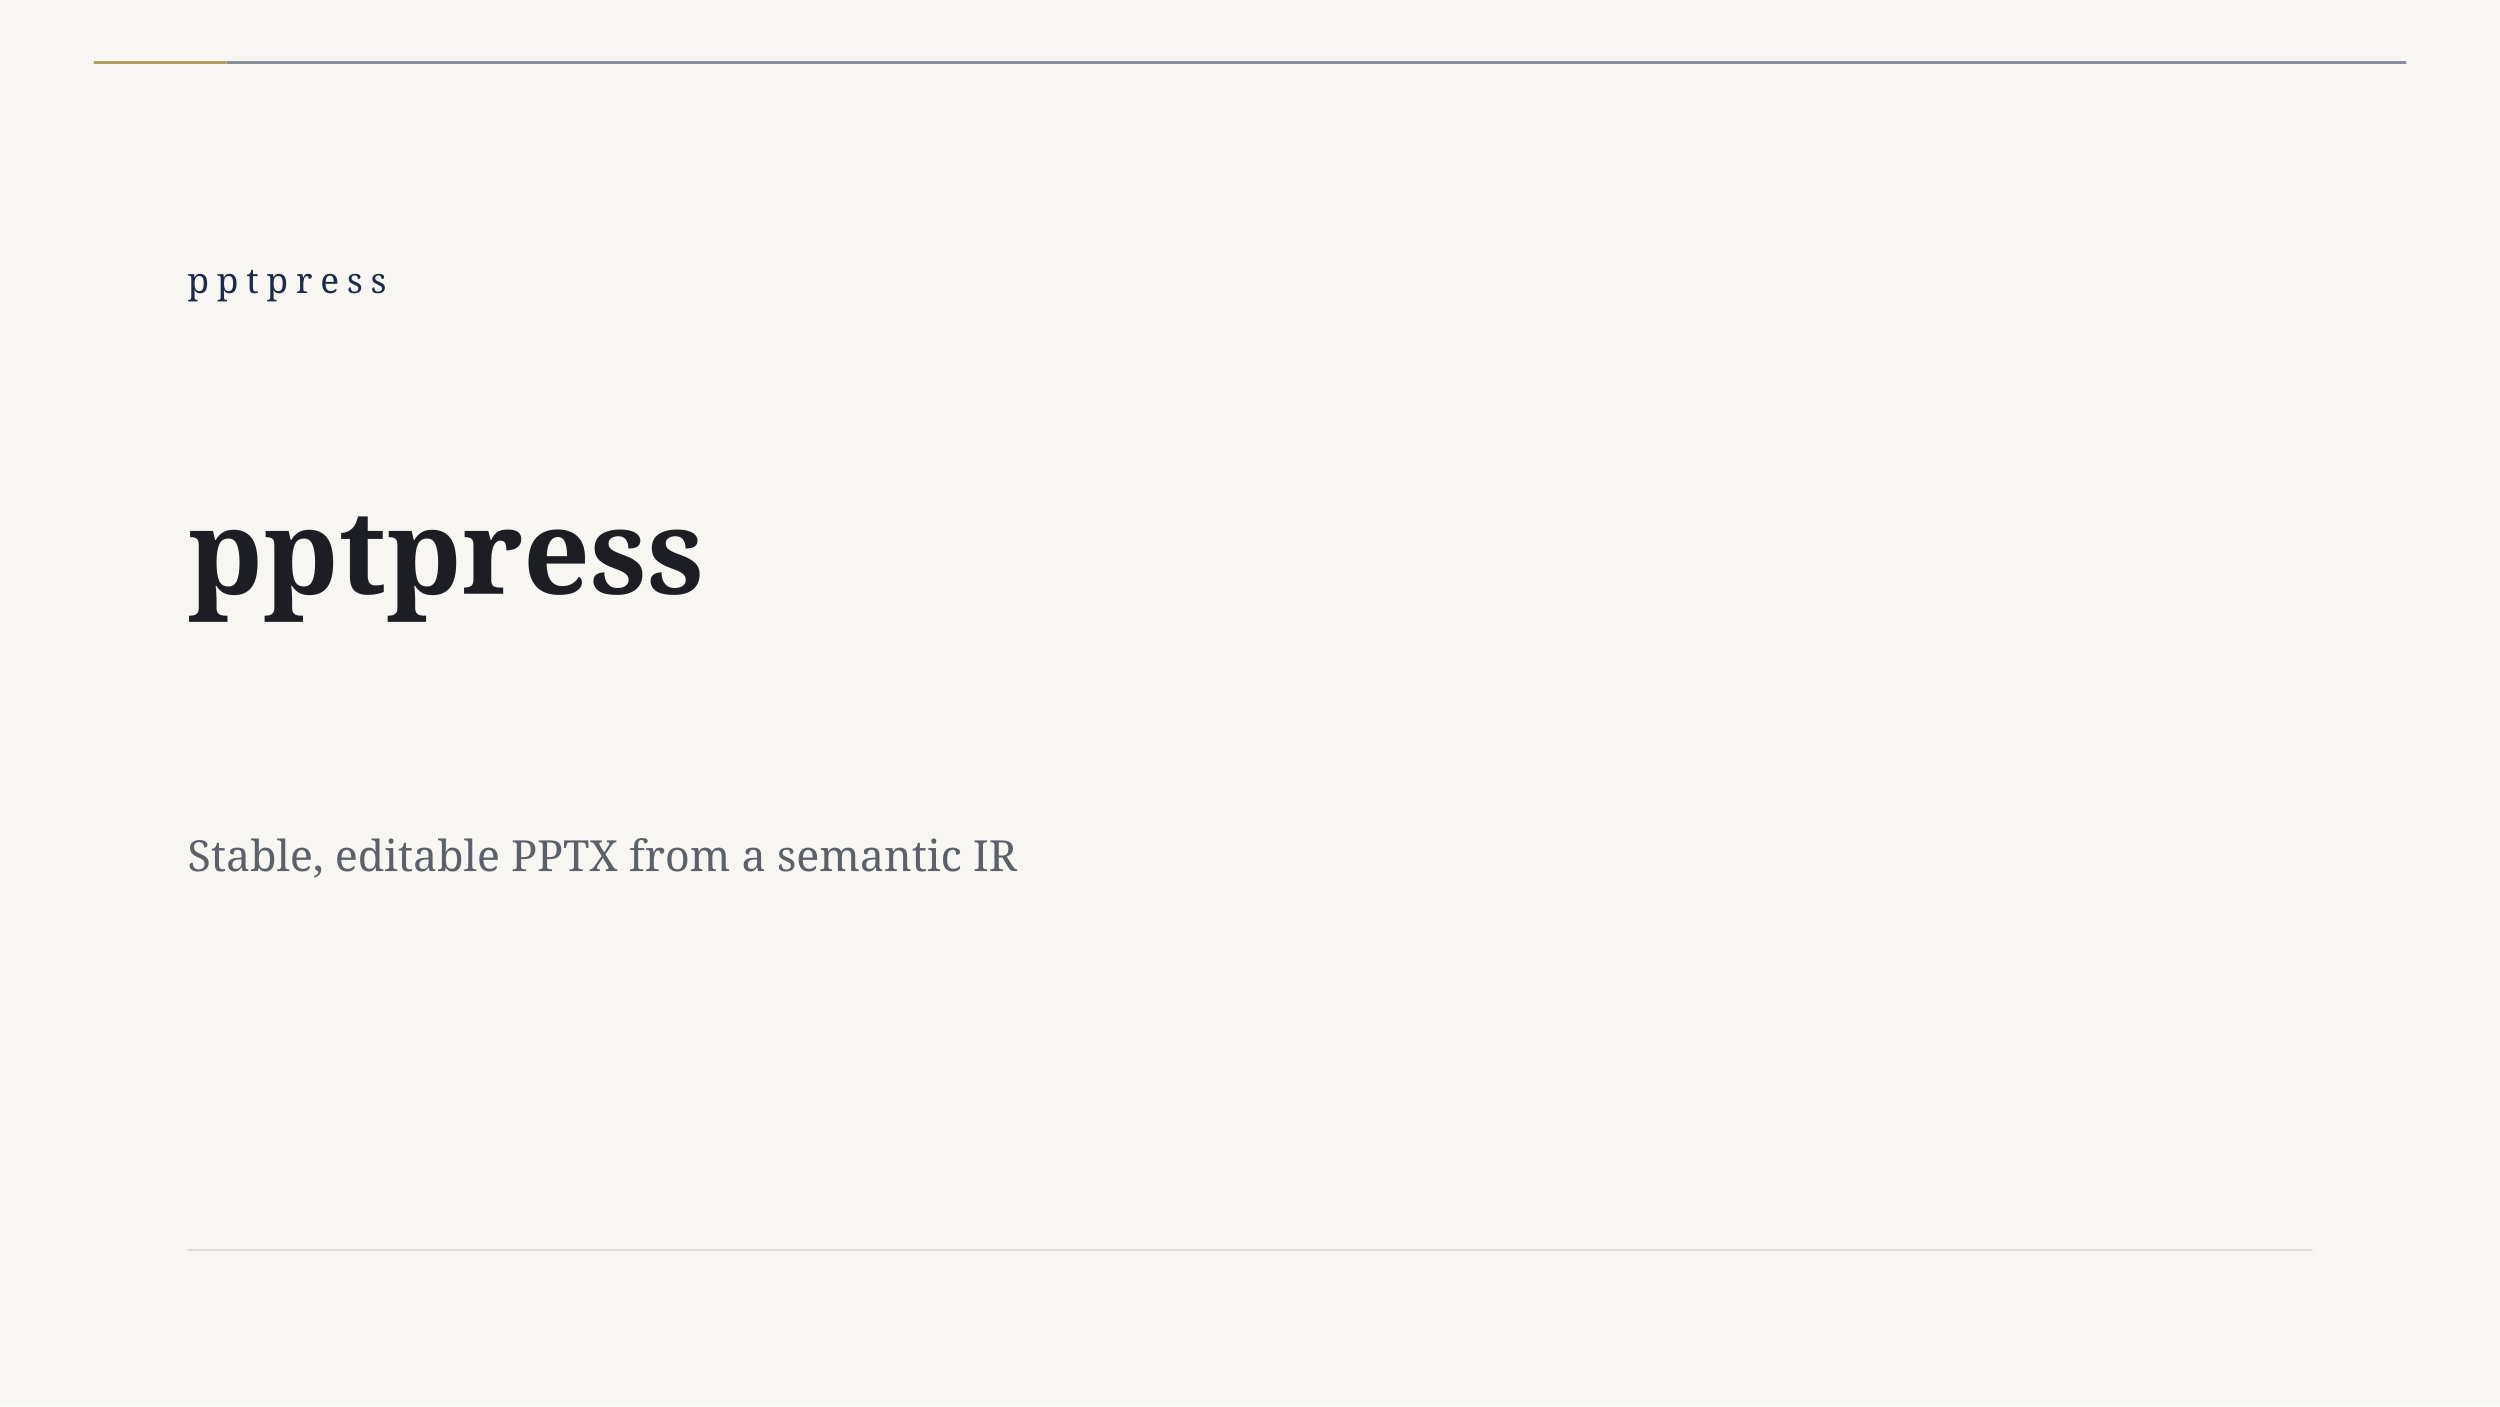
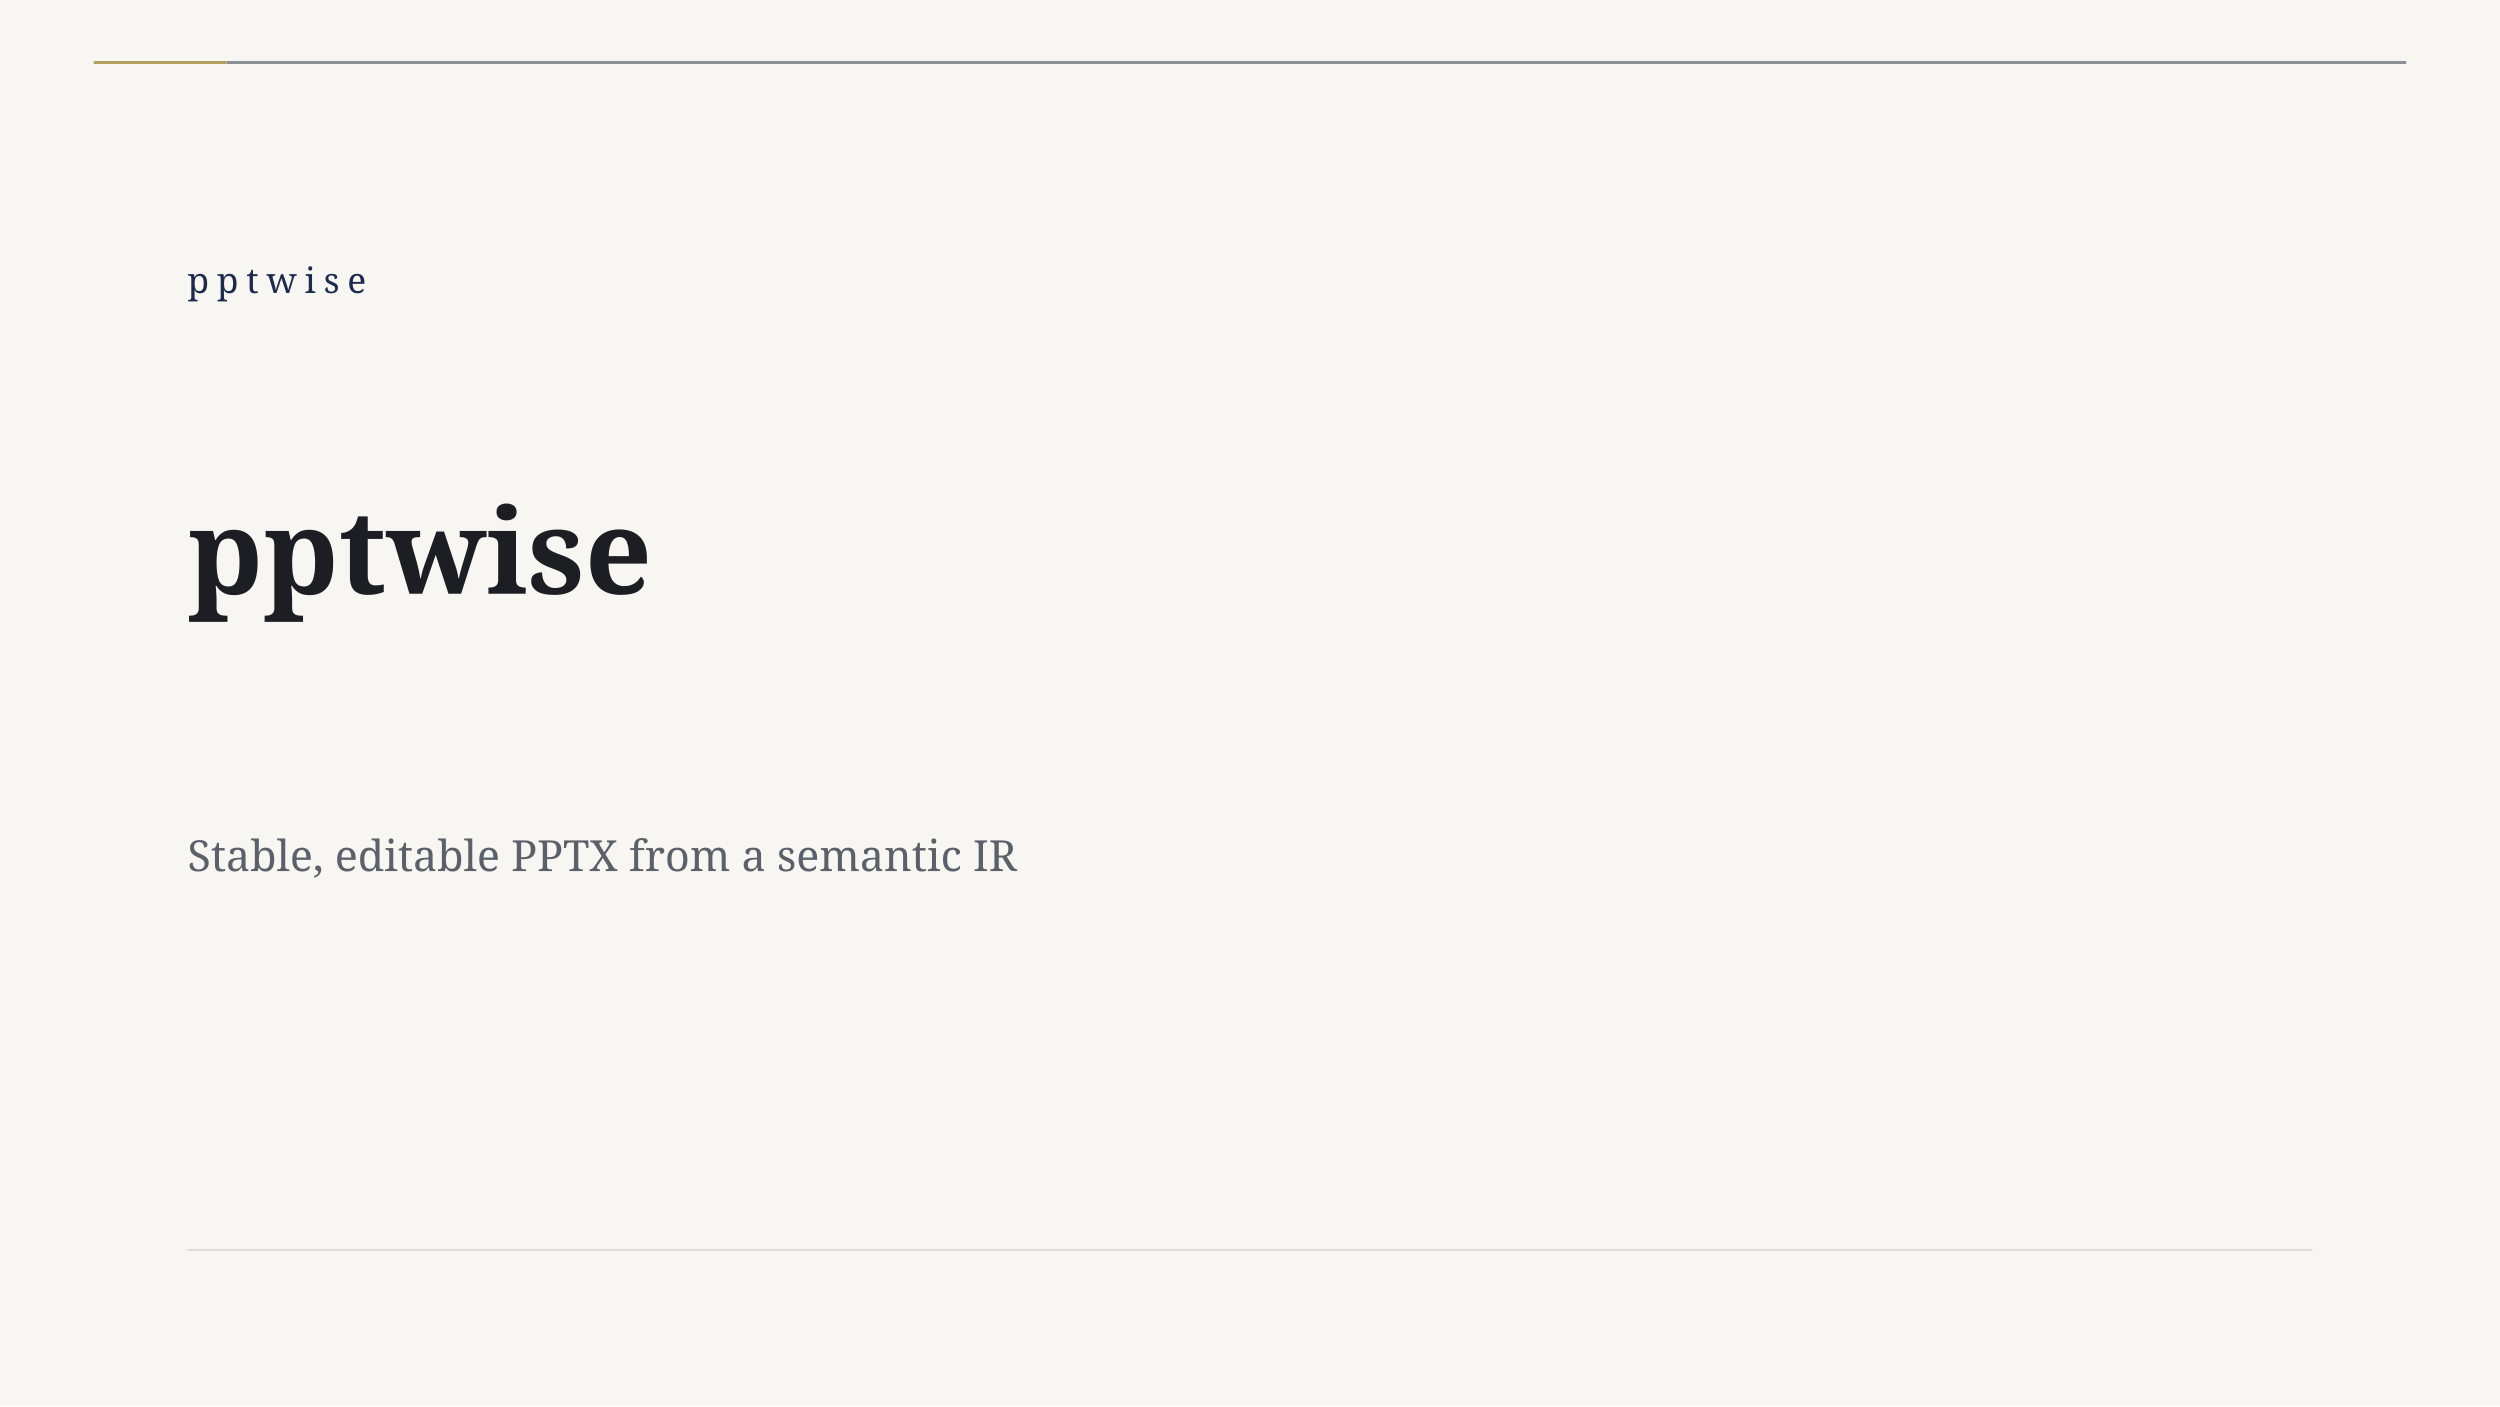
<svg xmlns="http://www.w3.org/2000/svg" viewBox="0 0 1280 720">
  <g data-depth="bg">
    <rect x="0" y="0" width="1280" height="720" fill="#F7F6F2" />
  </g>
  <g data-depth="mid">
    <g data-decor="true">
      <g data-decor-piece="rule">
        <line x1="116" y1="32" x2="1232" y2="32" stroke="#222C46" stroke-width="1.5" stroke-opacity="0.512" />
        <line x1="48" y1="32" x2="116" y2="32" stroke="#B09E5D" stroke-width="1.5" stroke-opacity="1" />
      </g>
    </g>
  </g>
  <g data-depth="fg">
    <g data-archetype="verdict-index">
-       <text data-contrast-tier="meta" x="96" y="150" font-family="Georgia, Songti SC, STSong, serif" font-size="18" fill="#1E2A4A" letter-spacing="4" dominant-baseline="alphabetic">pptpress</text>
-       <text x="96" y="304" font-family="Georgia, Songti SC, STSong, serif" font-size="60" font-weight="700" fill="#1C1E23" dominant-baseline="alphabetic">pptpress</text>
+       <text data-contrast-tier="meta" x="96" y="150" font-family="Georgia, Songti SC, STSong, serif" font-size="18" fill="#1E2A4A" letter-spacing="4" dominant-baseline="alphabetic">pptwise</text>
+       <text x="96" y="304" font-family="Georgia, Songti SC, STSong, serif" font-size="60" font-weight="700" fill="#1C1E23" dominant-baseline="alphabetic">pptwise</text>
      <text x="96" y="446" font-family="Georgia, Songti SC, STSong, serif" font-size="22" fill="#5B6069" dominant-baseline="alphabetic">Stable, editable PPTX from a semantic IR</text>
      <line x1="96" y1="640" x2="1184" y2="640" stroke="#DDDCD4" stroke-width="1" />
    </g>
  </g>
</svg>
